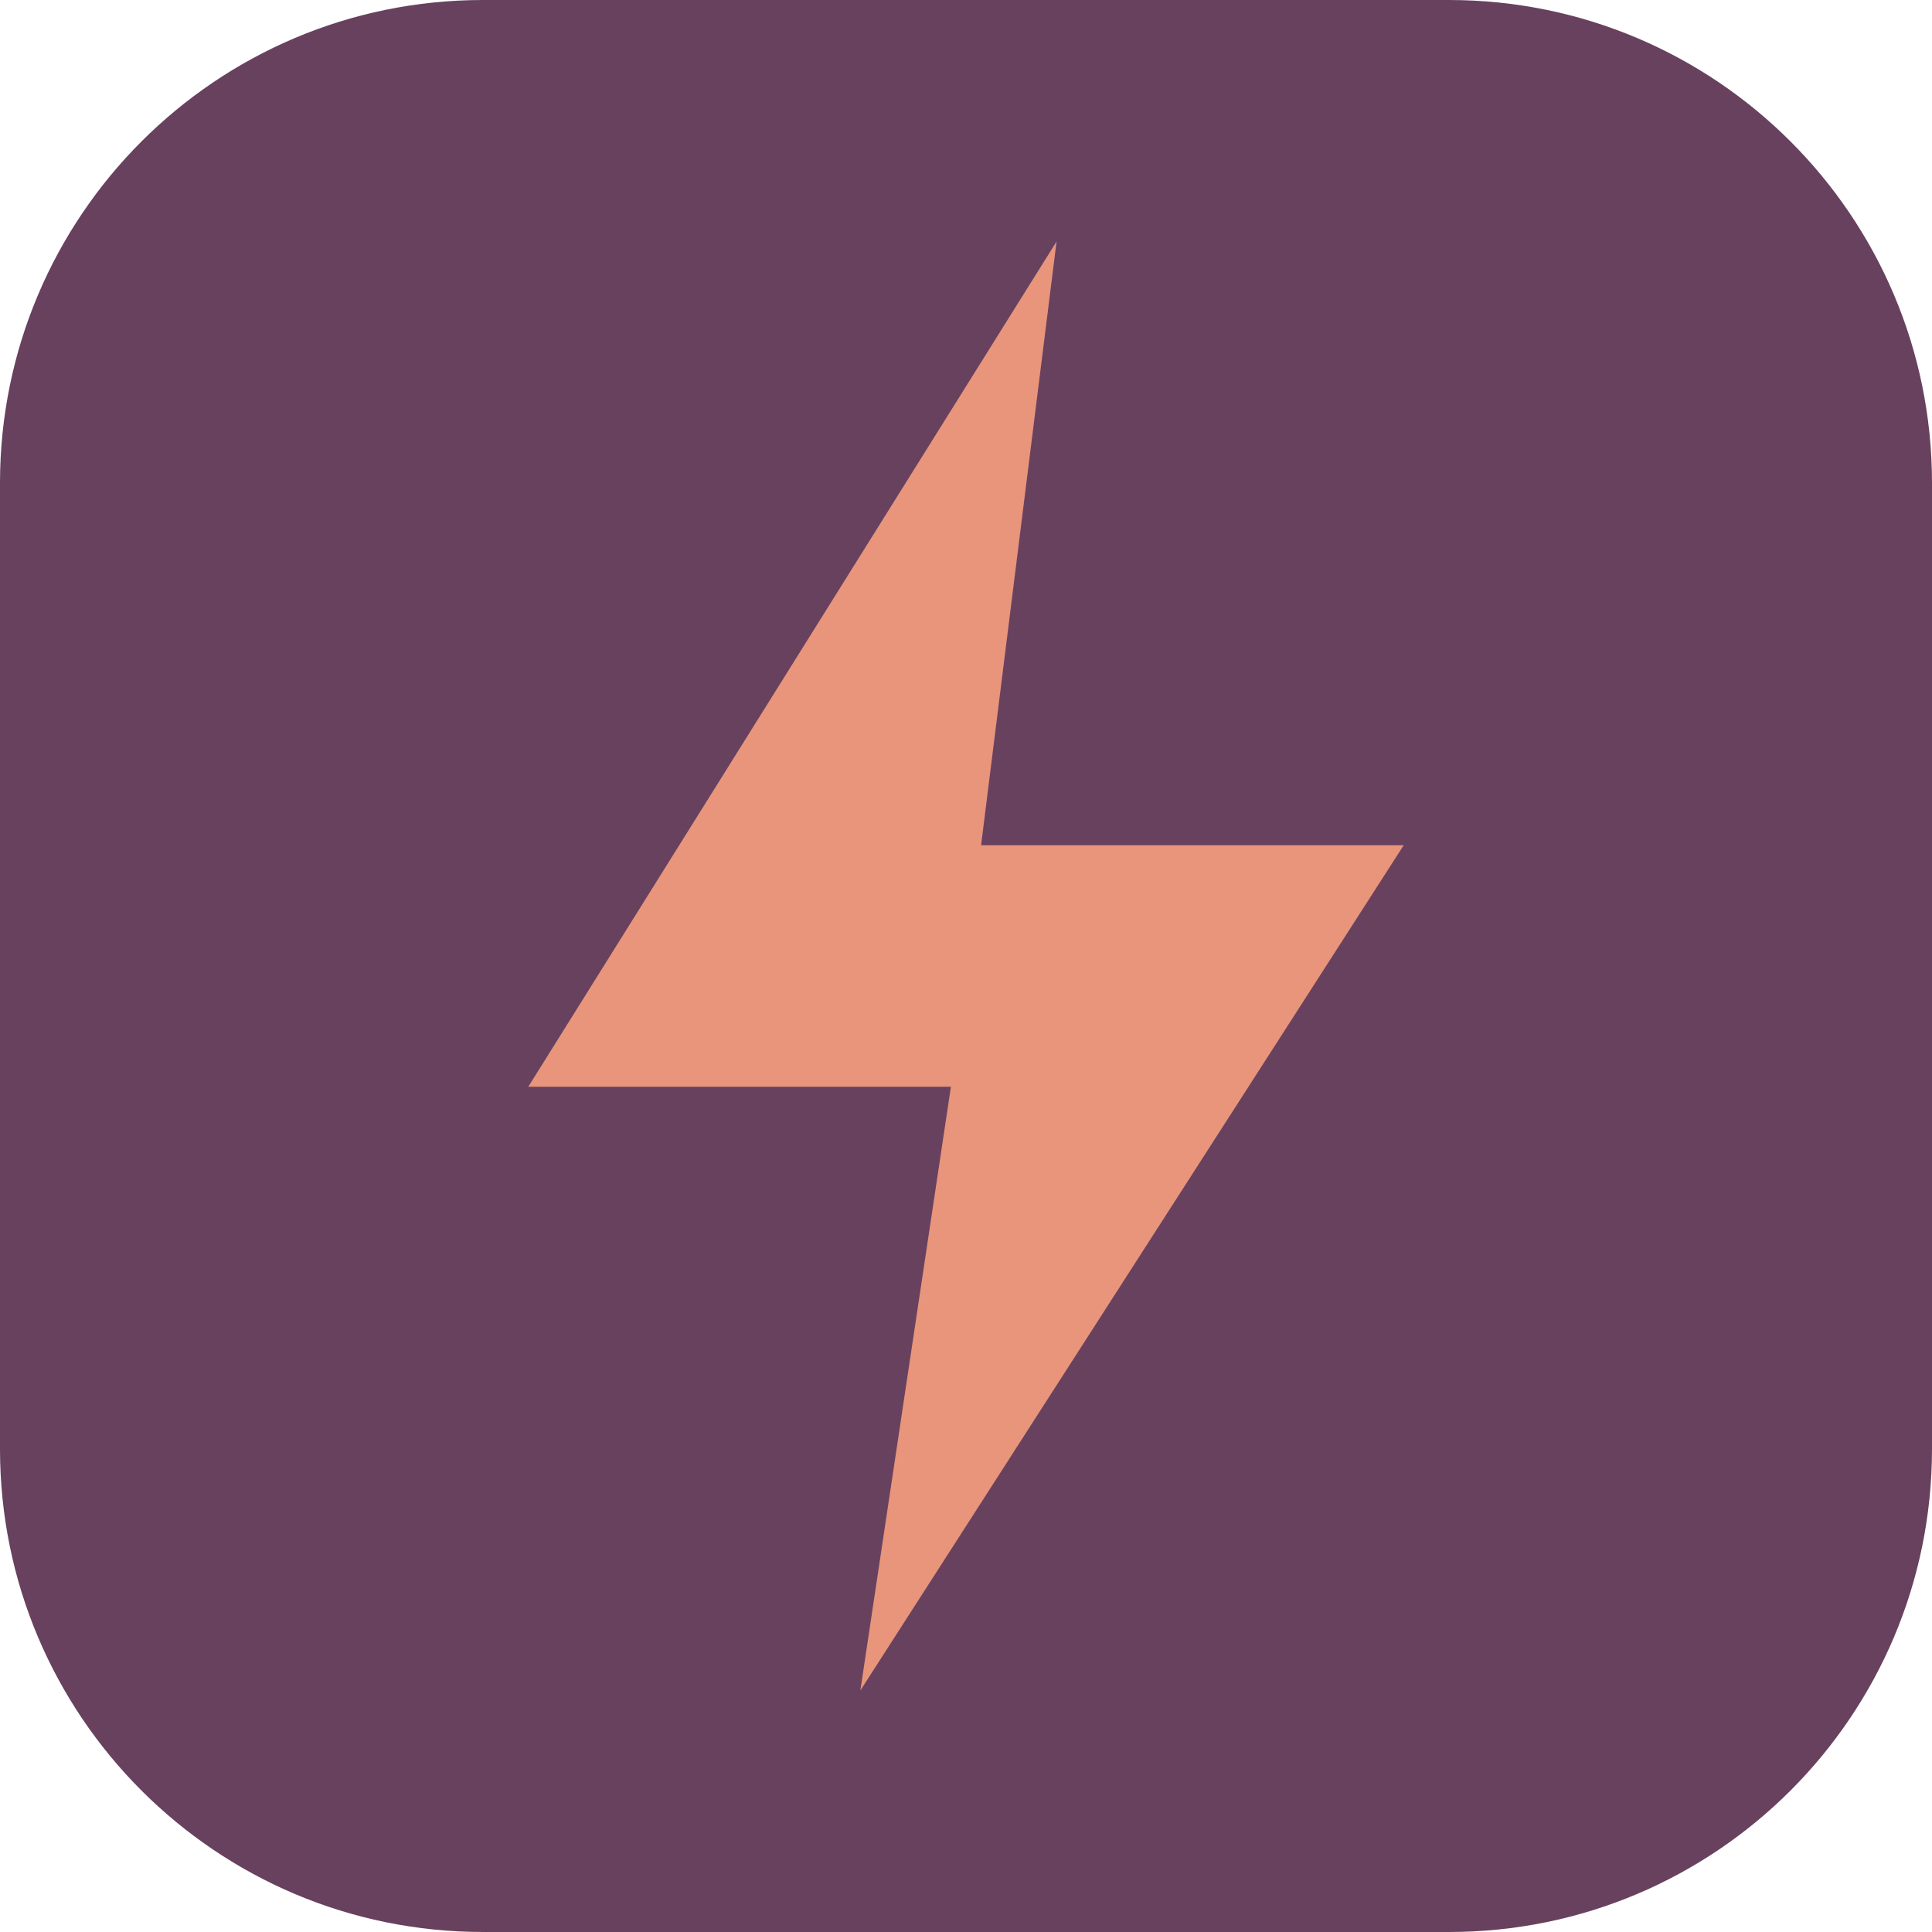
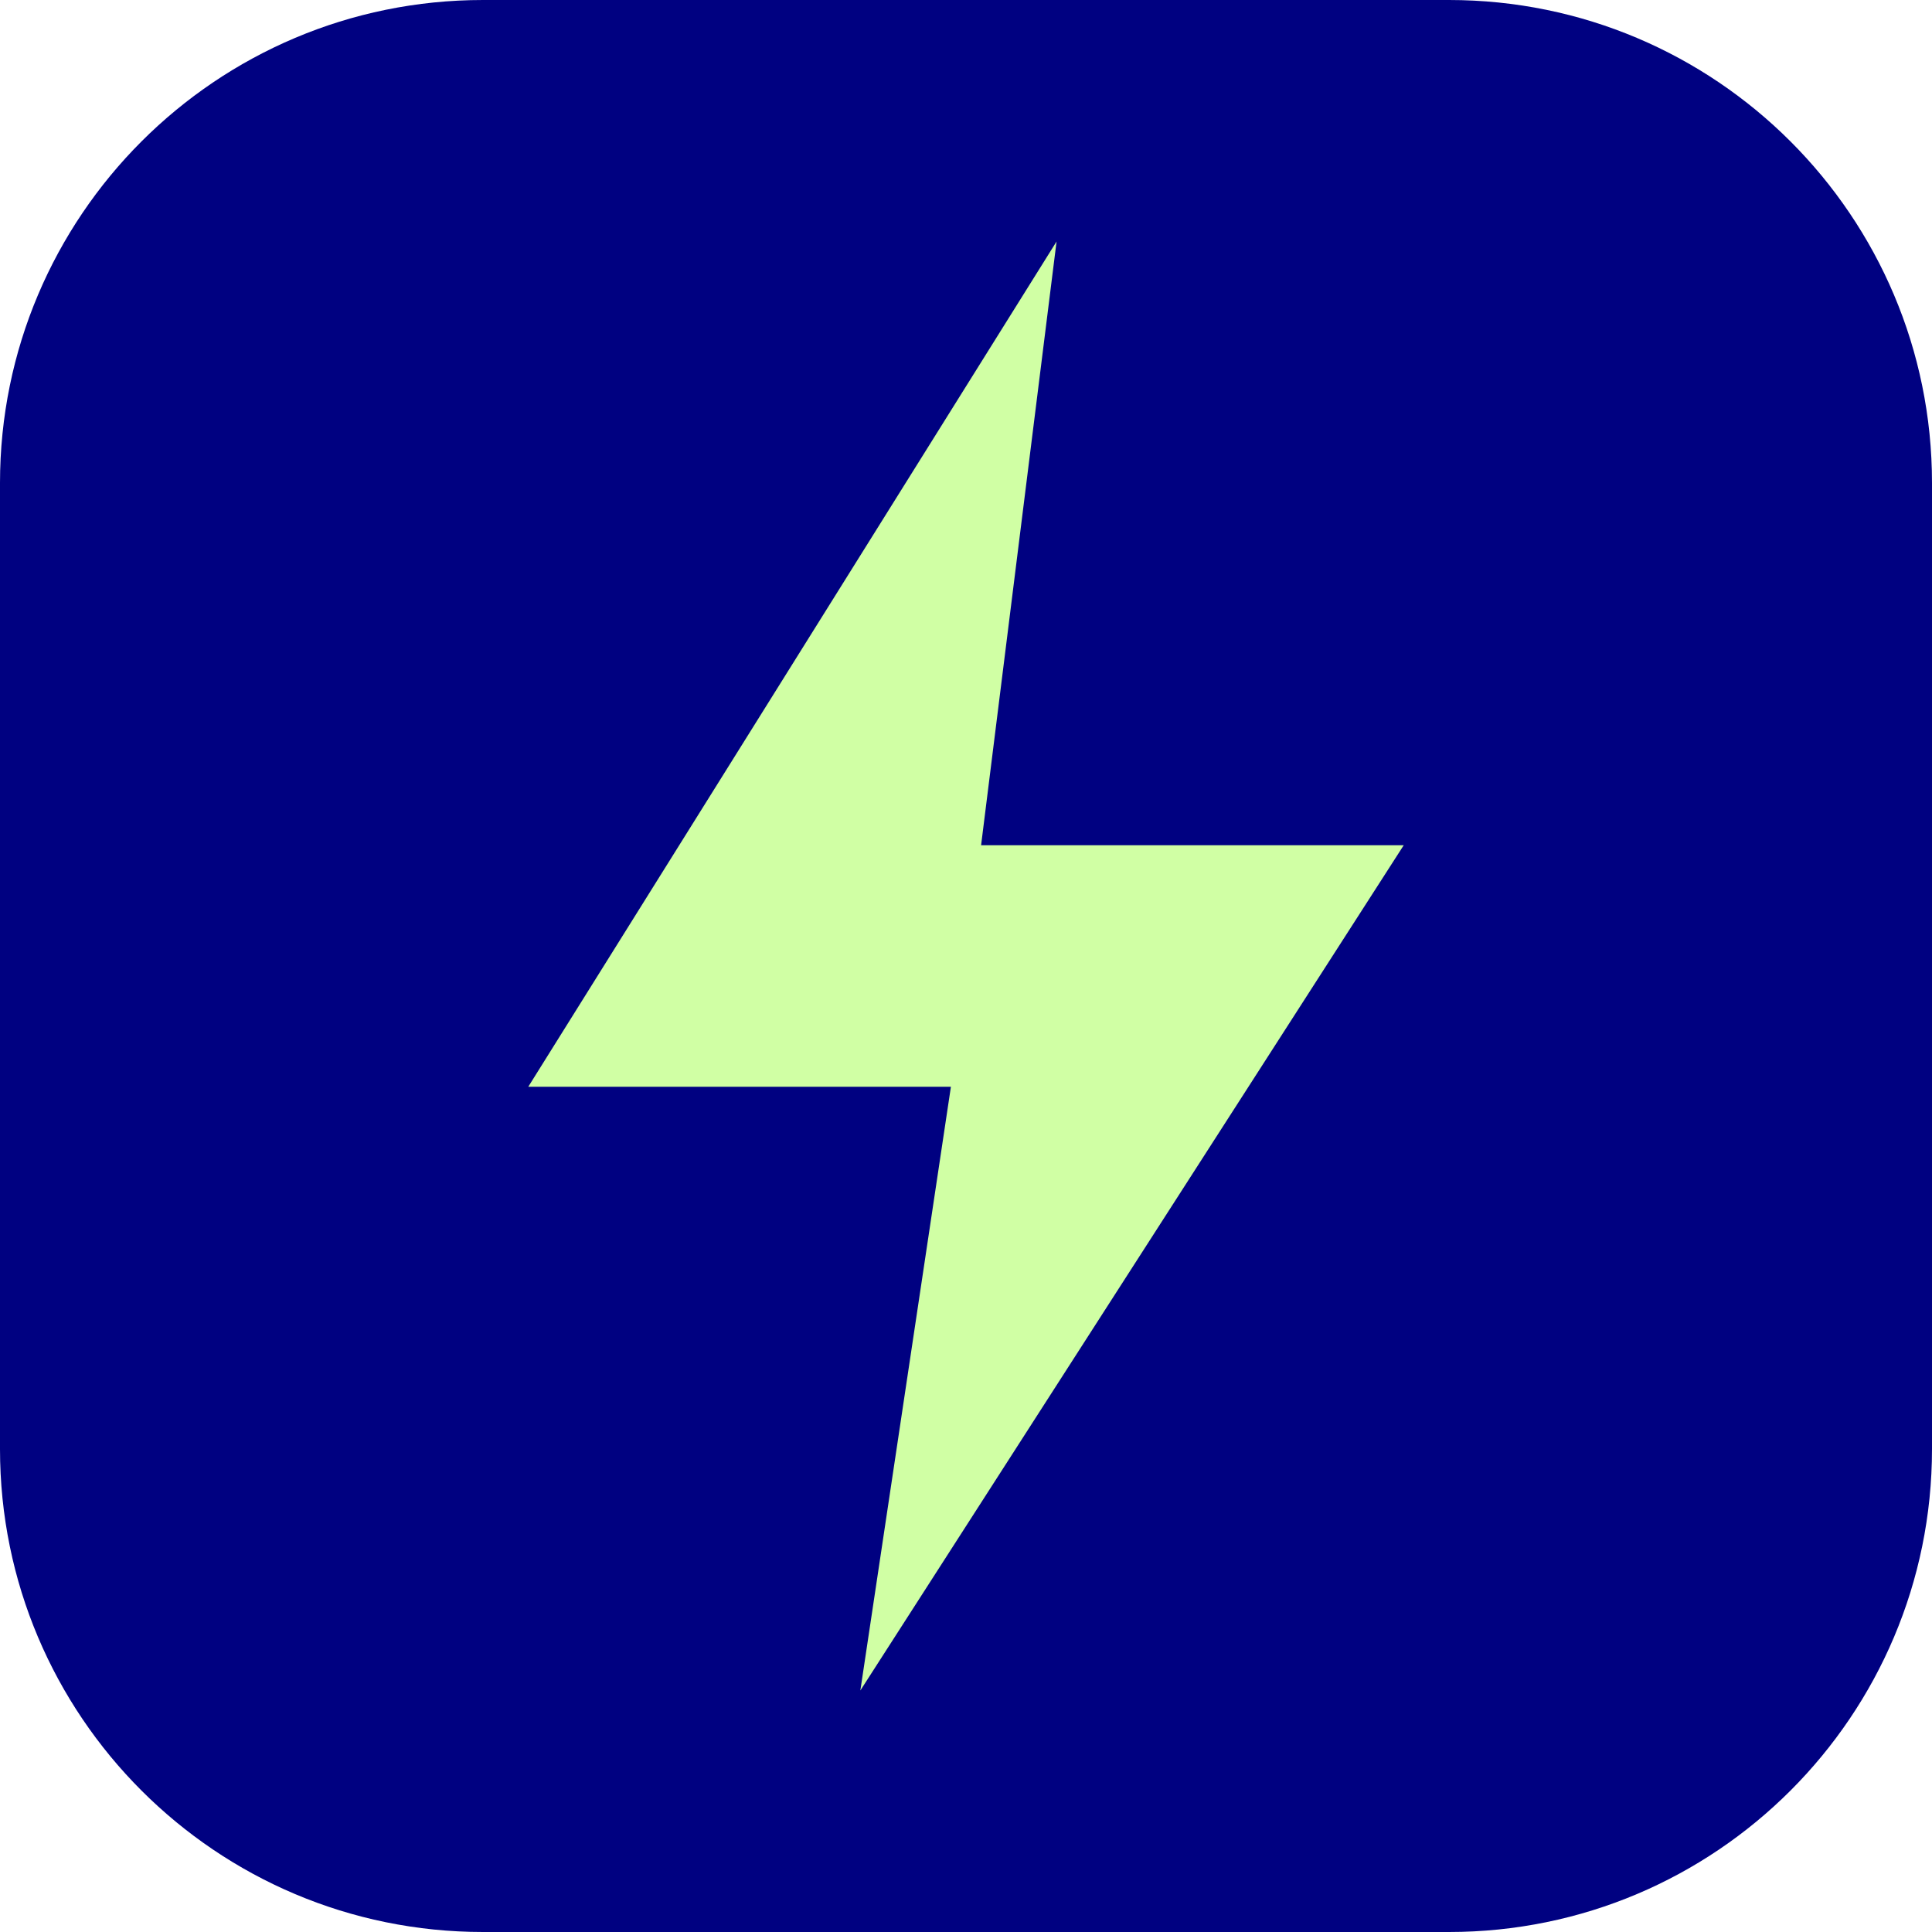
<svg xmlns="http://www.w3.org/2000/svg" viewBox="0 0 512 512" width="512" height="512">
-   <rect width="512" height="512" rx="128" fill="#68415F" />
-   <path d="M280 64L140 288h112l-24 160 144-224H260z" fill="#E8957B" />
+   <rect width="512" height="512" rx="128" fill="#000181" />
+   <path d="M280 64L140 288h112l-24 160 144-224H260z" fill="#D0FFA4" />
</svg>
